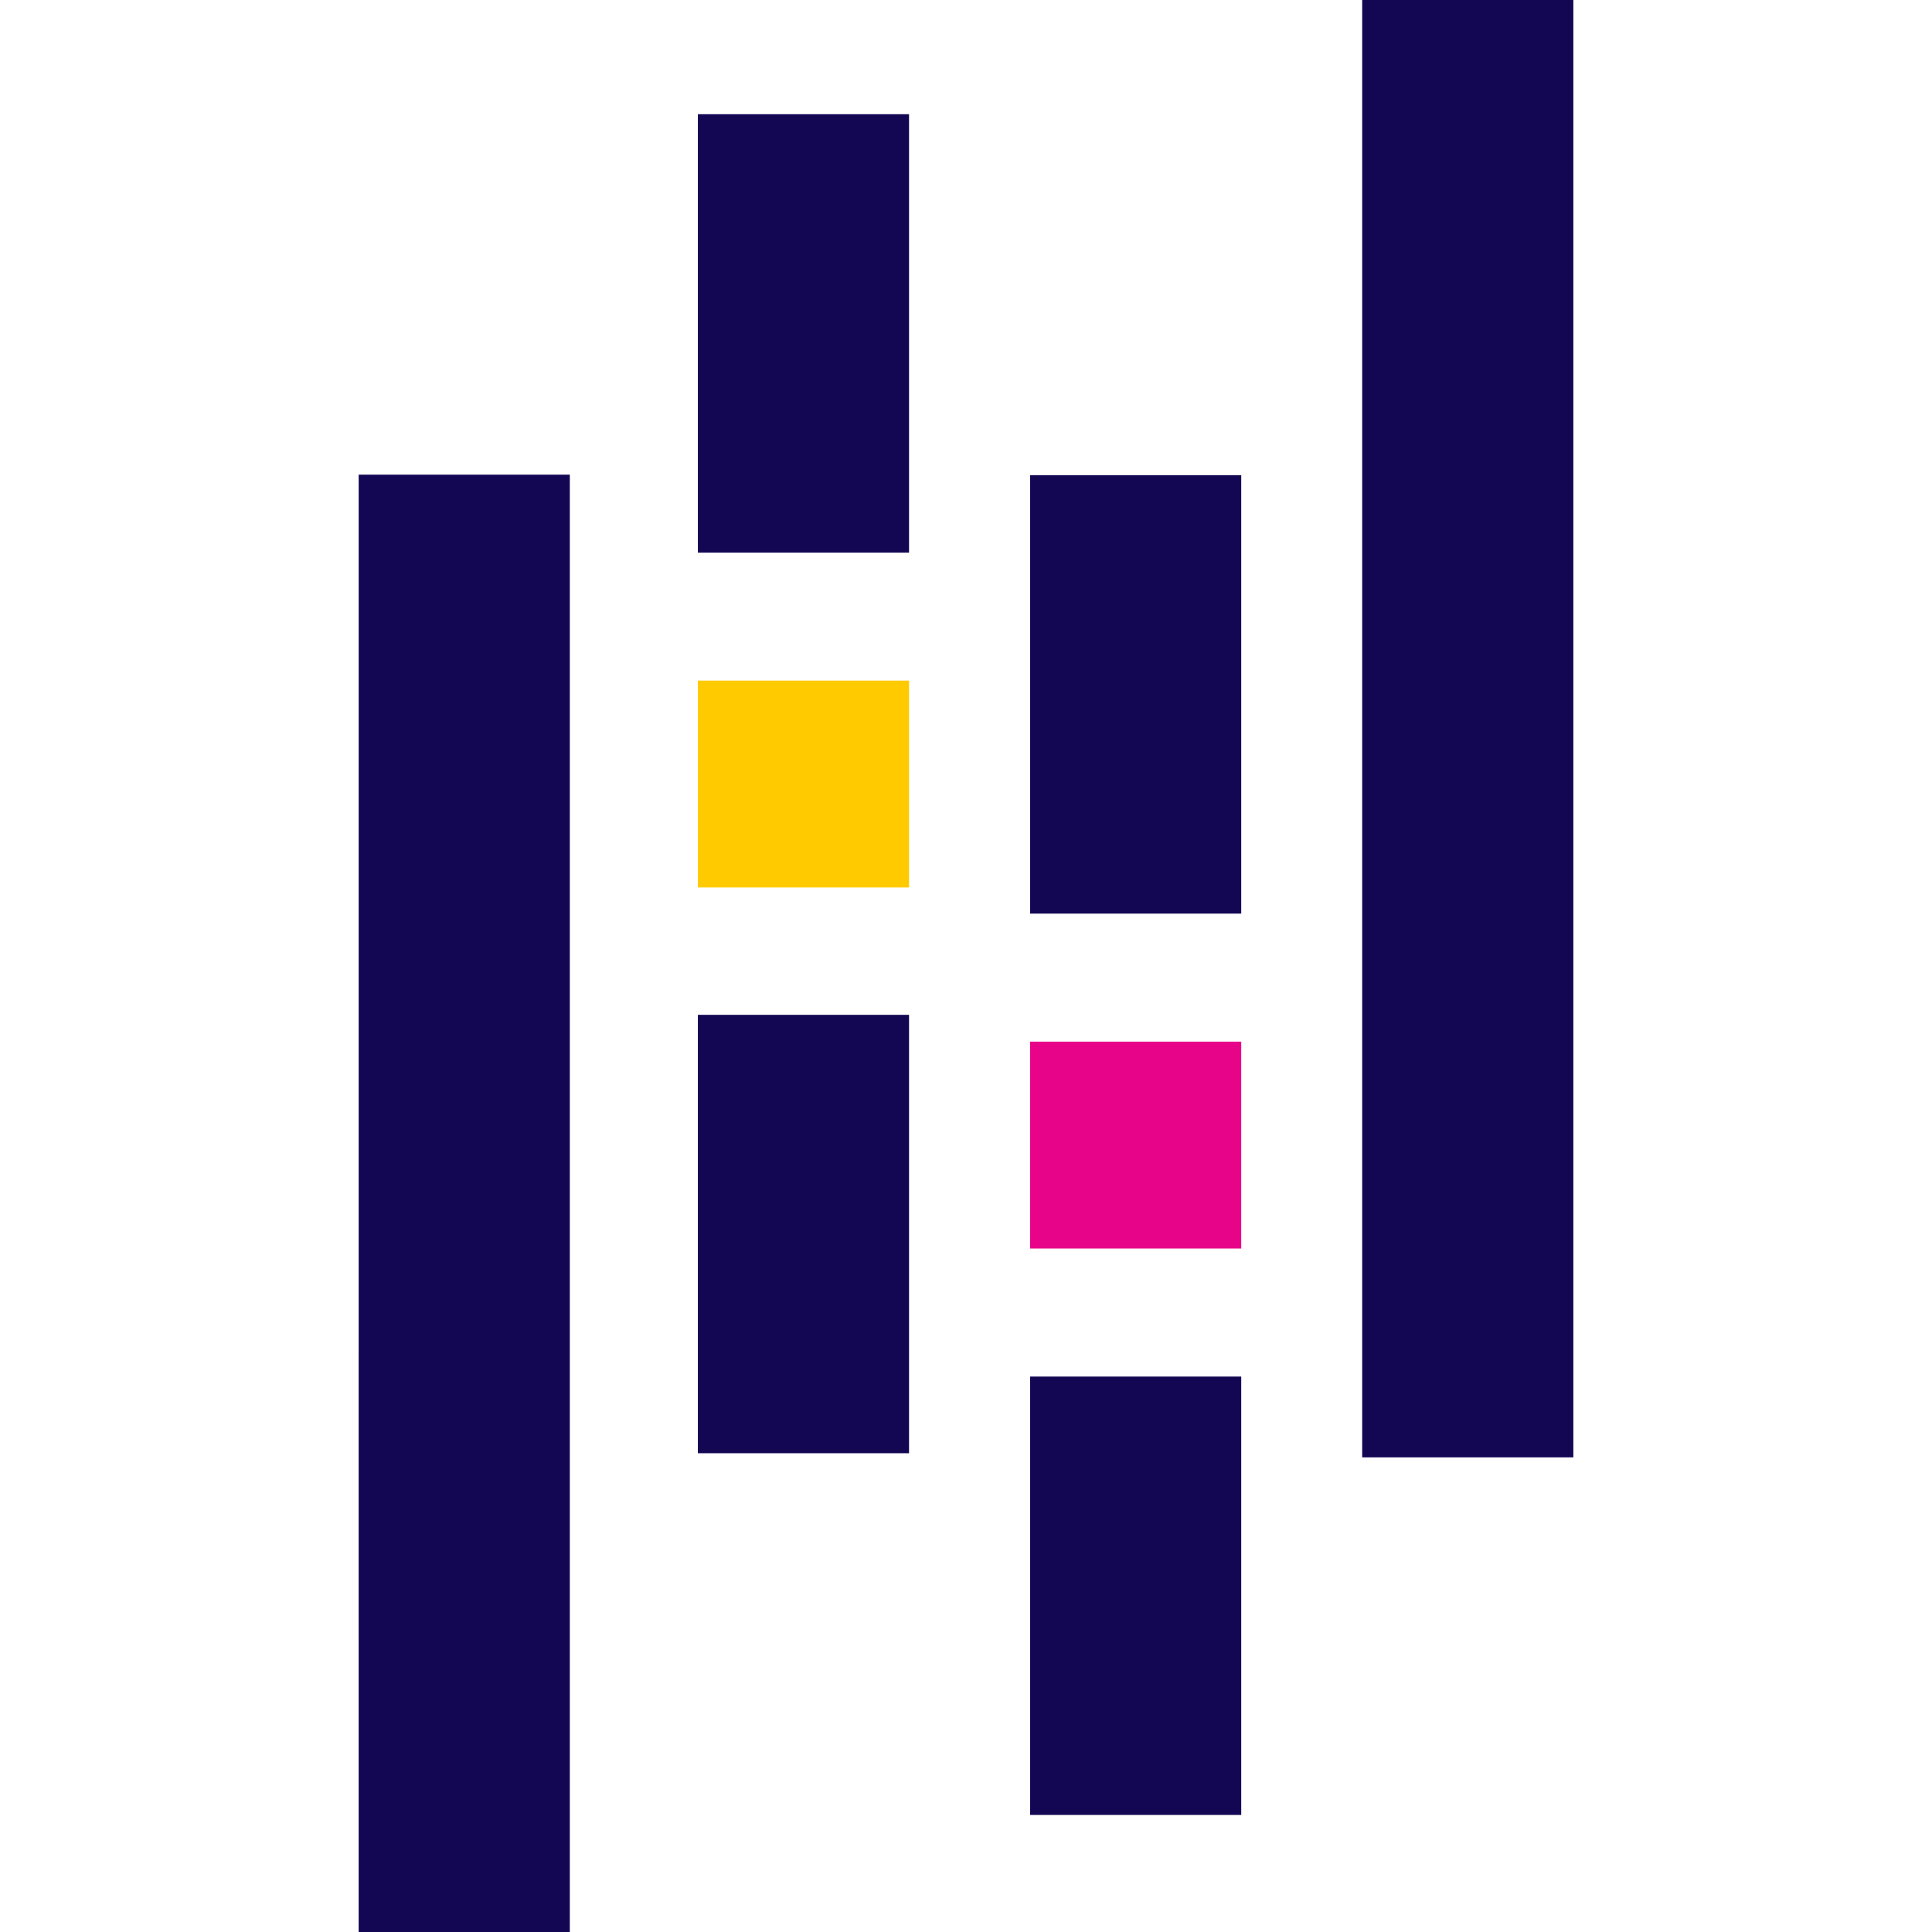
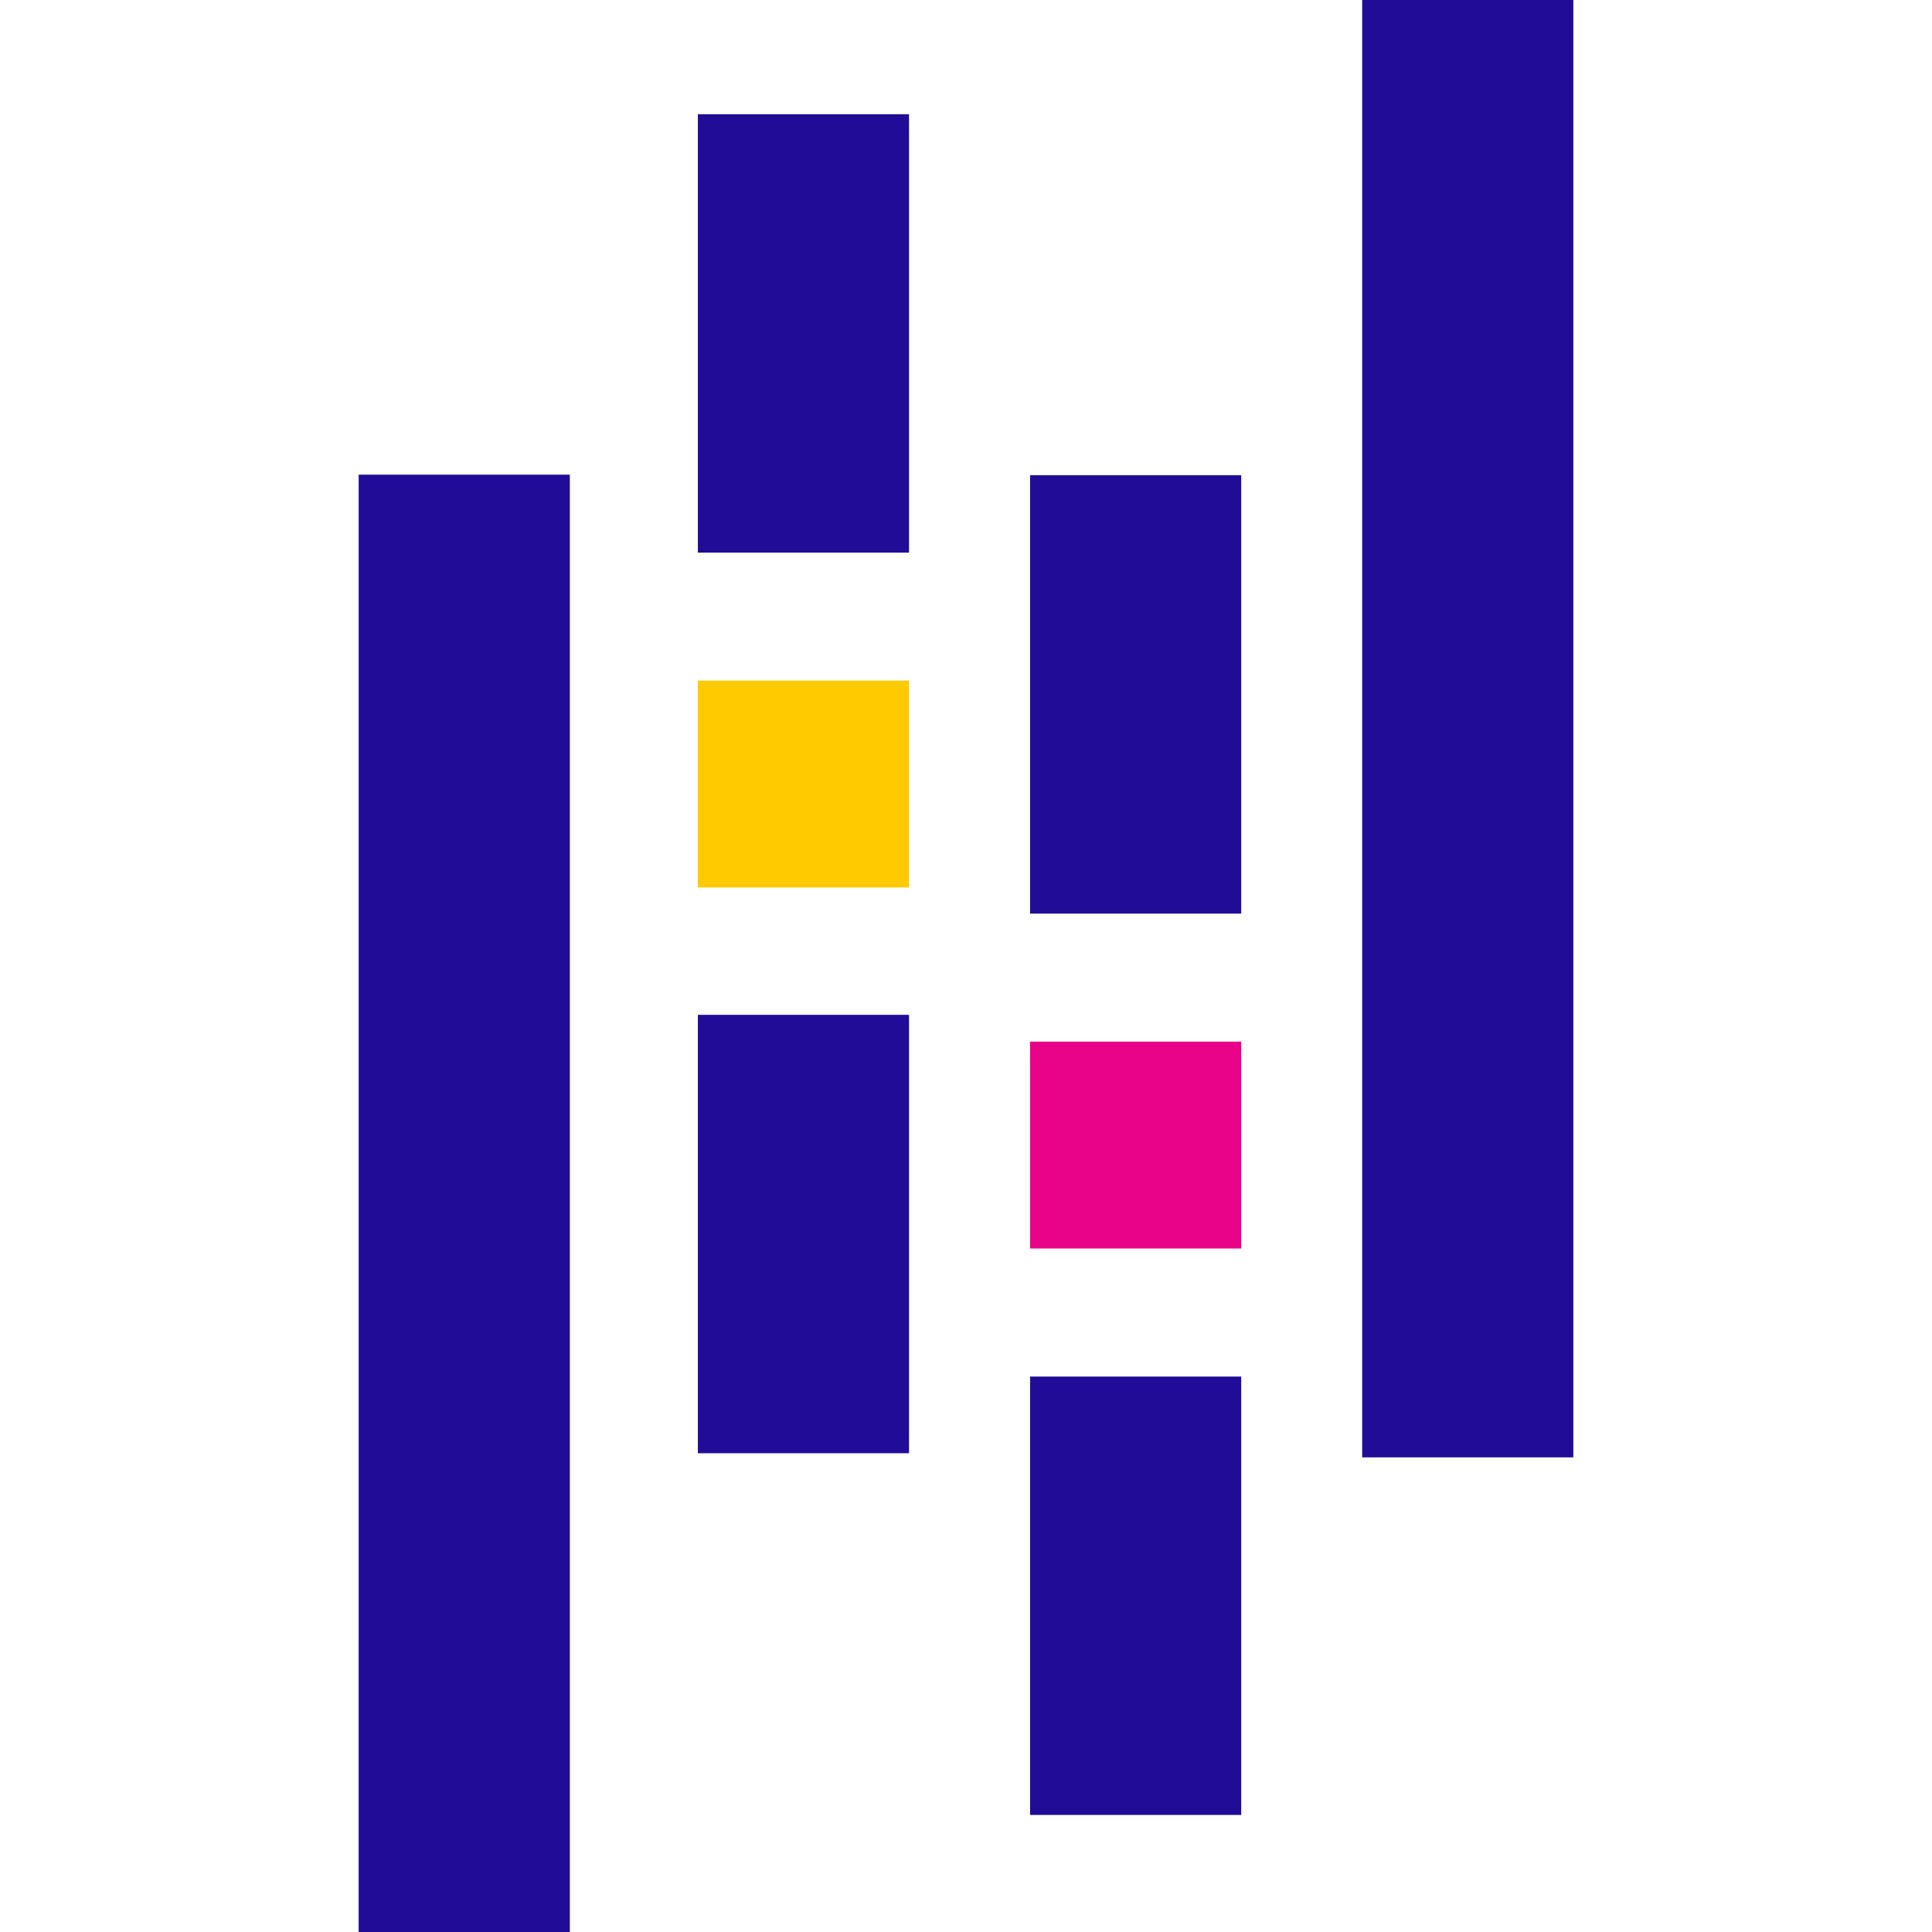
<svg xmlns="http://www.w3.org/2000/svg" viewBox="0 0 128 128">
-   <path fill="#130754" d="M46.236 7.567h13.99v29.047h-13.99Zm0 59.668h13.99V96.28h-13.99Z" />
+   <path fill="#210C97" d="M46.236 7.567h13.99v29.047h-13.99Zm0 59.668h13.99V96.28h-13.99Z" />
  <path fill="#ffca00" d="M46.236 45.092h13.99v13.705h-13.99Z" />
-   <path fill="#130754" d="M23.763 31.446h13.989V128h-13.99ZM68.245 91.2h13.99v29.046h-13.99Zm0-59.72h13.99v29.047h-13.99Z" />
+   <path fill="#210C97" d="M23.763 31.446h13.989V128h-13.99ZM68.245 91.2h13.99v29.046h-13.99Zm0-59.72h13.99v29.047h-13.99Z" />
  <path fill="#e70488" d="M68.245 69.011h13.99v13.705h-13.99Z" />
-   <path fill="#130754" d="M90.248 0h13.99v96.554h-13.99Z" />
+   <path fill="#210C97" d="M90.248 0h13.99v96.554h-13.99Z" />
</svg>
